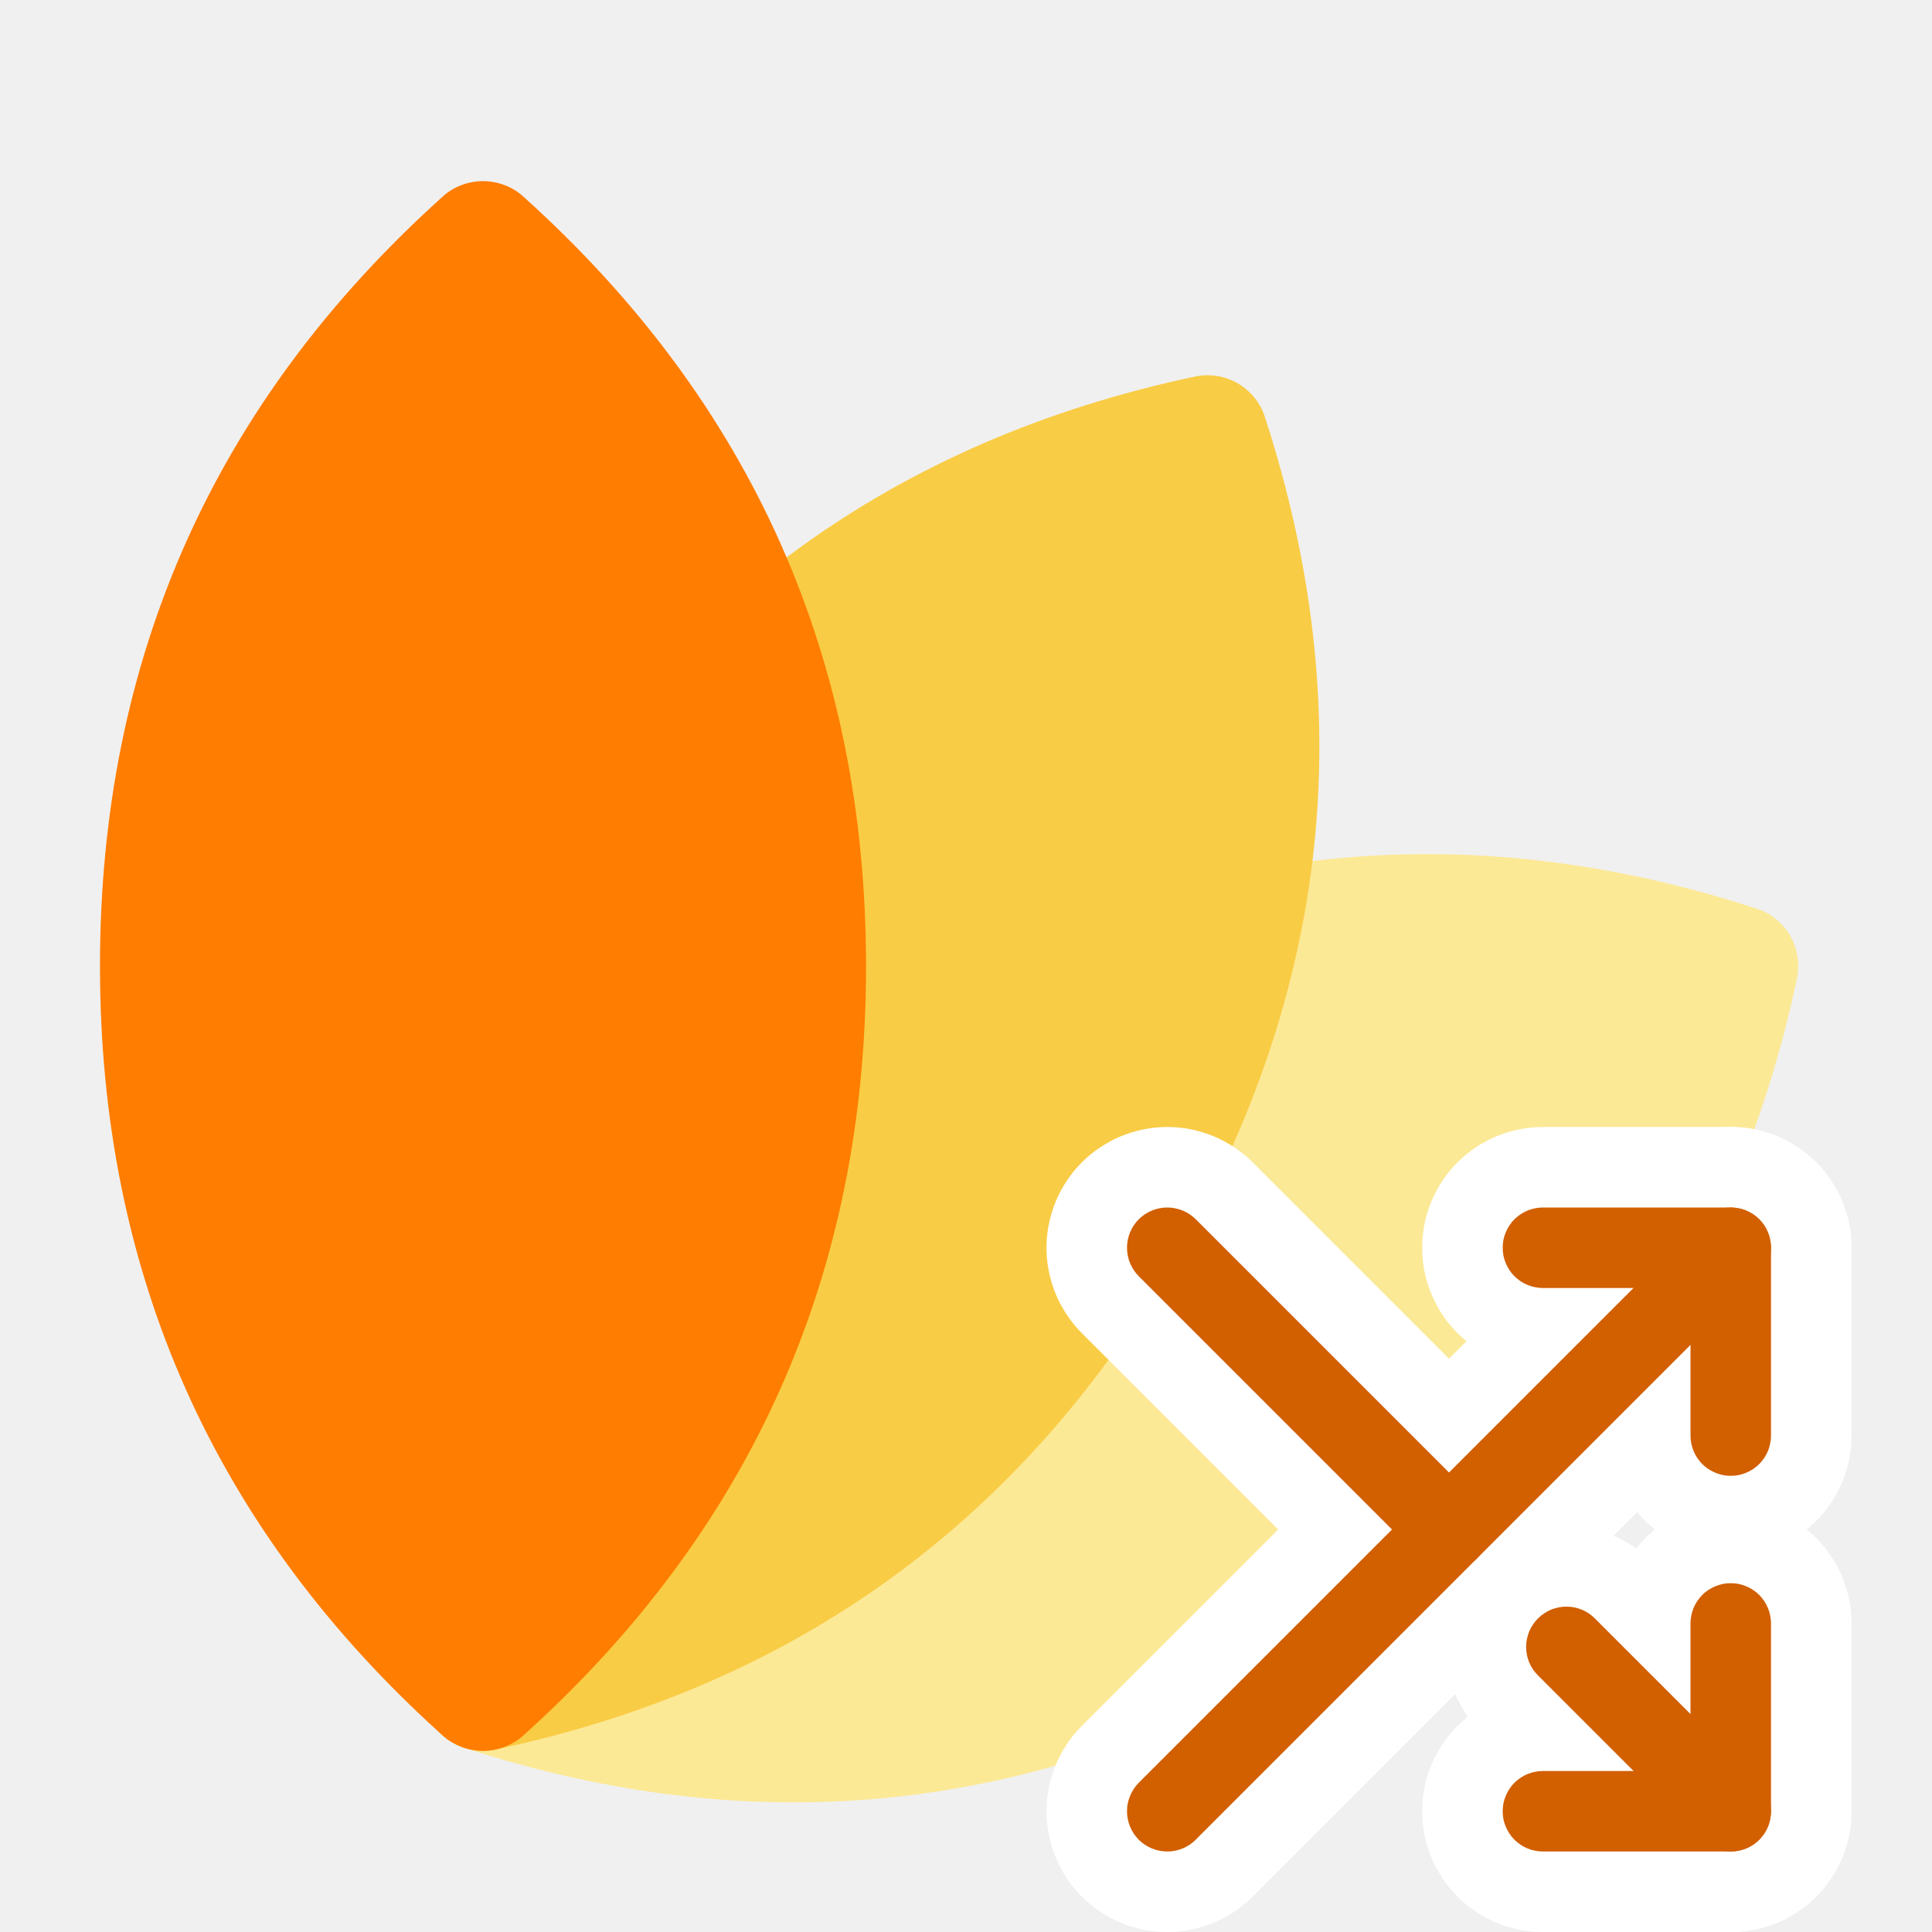
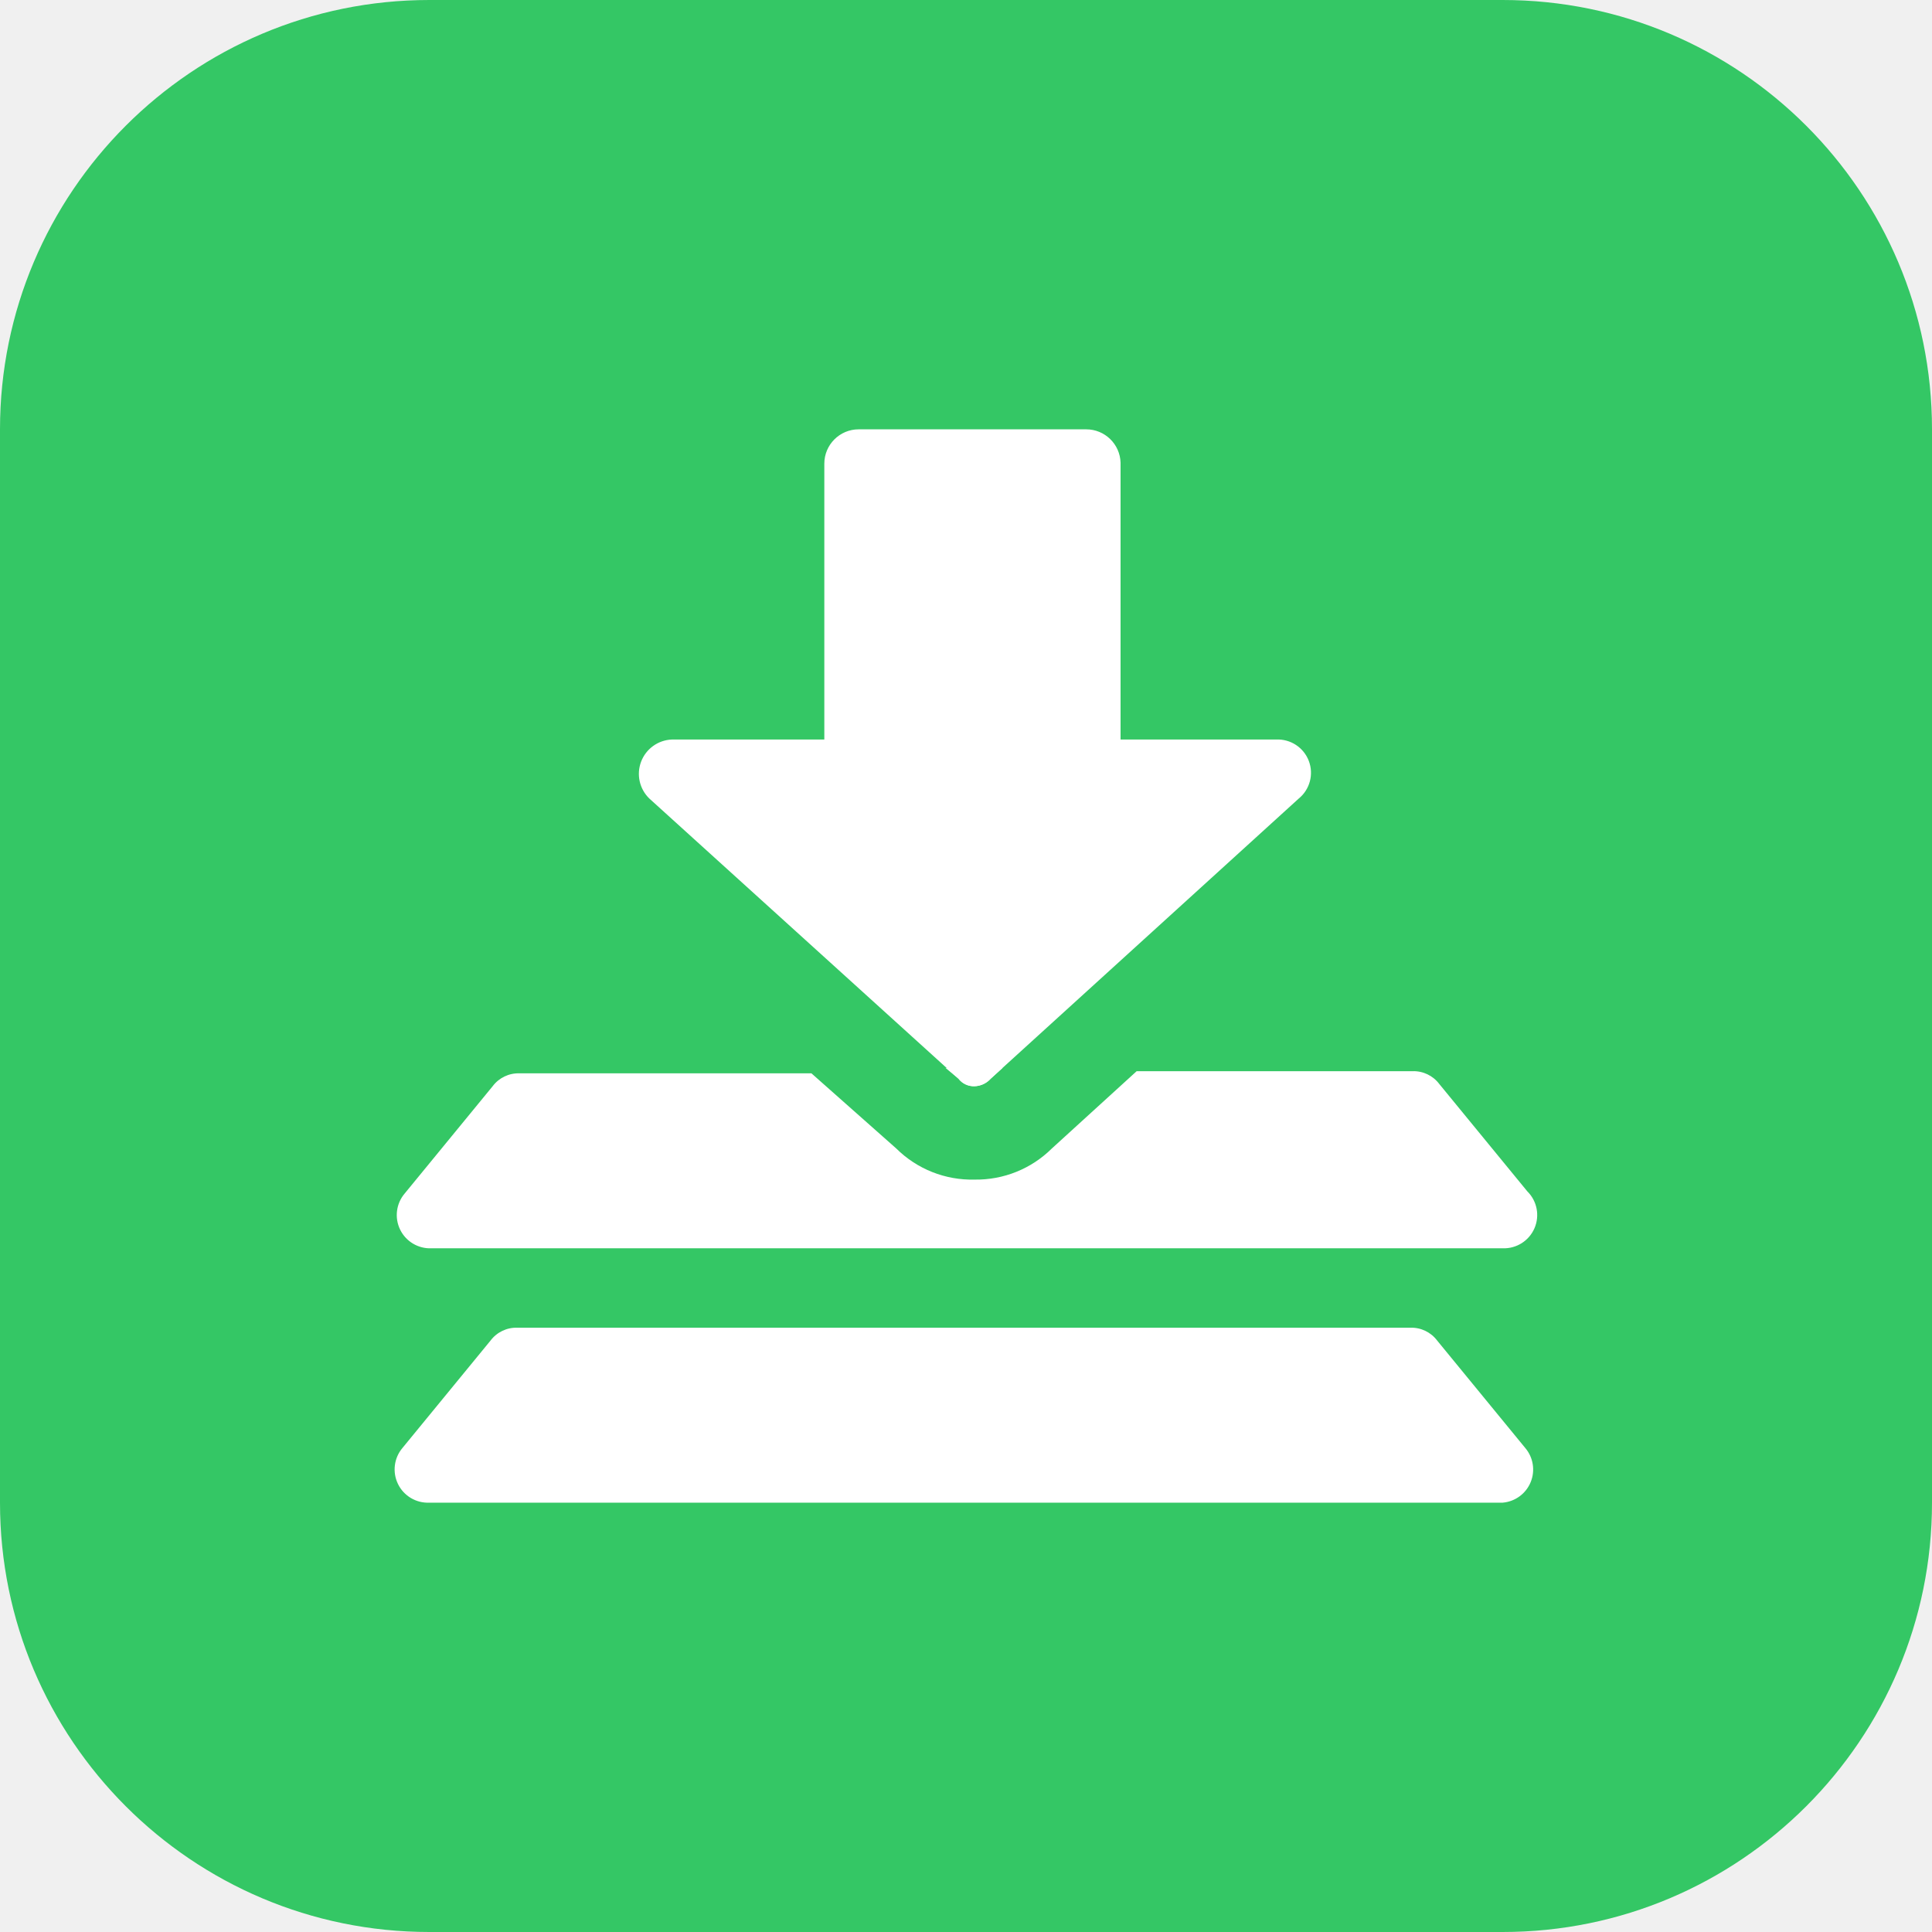
- <svg xmlns="http://www.w3.org/2000/svg" fill="none" version="1.1" width="24" height="24" viewBox="0 0 24 24">
+ <svg xmlns="http://www.w3.org/2000/svg" id="图层_1" data-name="图层 1" viewBox="0 0 18 18">
  <defs>
-     <clipPath id="master_svg0_700_32376">
-       <rect x="0" y="0" width="24" height="24" rx="0" />
-     </clipPath>
+     <style>
+       .kkdhiubiu781 {
+         fill: #34c765;
+       }
+ 
+       .kkdhiubiu782 {
+         fill: #fff;
+       }
+     </style>
  </defs>
-   <g clip-path="url(#master_svg0_700_32376)">
-     <g transform="matrix(0.5,0.8660254,-0.8660254,0.5,11.1867,-12.69625)">
-       <path d="M26.589,3.34C21.244,8.15,21.244,16.53,26.589,21.34C31.933,16.53,31.933,8.15,26.589,3.34Z" fill="#FCE996" fill-opacity="1" />
-       <path d="M27.09,2.782Q27.039,2.736,26.98,2.7Q26.922,2.664,26.857,2.64Q26.793,2.615,26.725,2.602Q26.658,2.59,26.589,2.59Q26.52,2.59,26.452,2.602Q26.384,2.615,26.32,2.64Q26.256,2.664,26.197,2.7Q26.138,2.736,26.087,2.782Q21.83,6.613,21.83,12.34Q21.83,18.066,26.087,21.897Q26.138,21.943,26.197,21.979Q26.256,22.015,26.32,22.04Q26.384,22.065,26.452,22.077Q26.52,22.09,26.589,22.09Q26.658,22.09,26.725,22.077Q26.793,22.065,26.857,22.04Q26.922,22.015,26.98,21.979Q27.039,21.943,27.09,21.897Q31.347,18.066,31.347,12.34Q31.347,6.613,27.09,2.782ZM26.589,4.373Q23.33,7.631,23.33,12.34Q23.33,17.049,26.589,20.307Q29.847,17.049,29.847,12.34Q29.847,7.631,26.589,4.373Z" fill-rule="evenodd" fill="#FCE996" fill-opacity="1" />
-     </g>
-     <g transform="matrix(0.8660254,0.5,-0.5,0.8660254,1.05505,-3.114747)">
-       <path d="M16.34,0.411C10.995,5.221,10.995,13.601,16.34,18.411C21.684,13.601,21.684,5.221,16.34,0.411Z" fill="#F9CC45" fill-opacity="1" />
-       <path d="M16.841,-0.146Q16.79,-0.192,16.732,-0.228Q16.673,-0.264,16.608,-0.289Q16.544,-0.314,16.476,-0.326Q16.409,-0.339,16.34,-0.339Q16.271,-0.339,16.203,-0.326Q16.135,-0.314,16.071,-0.289Q16.007,-0.264,15.948,-0.228Q15.889,-0.192,15.838,-0.146Q11.581,3.685,11.581,9.411Q11.581,15.138,15.838,18.969Q15.889,19.015,15.948,19.051Q16.007,19.087,16.071,19.112Q16.135,19.136,16.203,19.149Q16.271,19.161,16.34,19.161Q16.409,19.161,16.476,19.149Q16.544,19.136,16.608,19.112Q16.673,19.087,16.732,19.051Q16.79,19.015,16.841,18.969Q21.098,15.138,21.098,9.411Q21.098,3.685,16.841,-0.146ZM16.34,1.445Q13.081,4.702,13.081,9.411Q13.081,14.12,16.34,17.378Q19.598,14.12,19.598,9.411Q19.598,4.702,16.34,1.445Z" fill-rule="evenodd" fill="#F9CC45" fill-opacity="1" />
-     </g>
-     <g>
-       <path d="M6,3C0.656,7.81,0.656,16.19,6,21C11.344,16.19,11.344,7.81,6,3Z" fill="#FF7D00" fill-opacity="1" />
-       <path d="M6.502,2.443Q6.45,2.396,6.392,2.36Q6.333,2.324,6.269,2.3Q6.204,2.275,6.137,2.263Q6.069,2.25,6,2.25Q5.931,2.25,5.863,2.263Q5.796,2.275,5.731,2.3Q5.667,2.324,5.608,2.36Q5.549,2.396,5.498,2.443Q1.242,6.273,1.242,12Q1.242,17.727,5.498,21.558Q5.549,21.604,5.608,21.64Q5.667,21.675,5.731,21.7Q5.796,21.725,5.863,21.737Q5.931,21.75,6,21.75Q6.069,21.75,6.137,21.737Q6.204,21.725,6.269,21.7Q6.333,21.675,6.392,21.64Q6.45,21.604,6.502,21.558Q10.758,17.727,10.758,12Q10.758,6.273,6.502,2.443ZM6,4.033Q2.742,7.291,2.742,12Q2.742,16.709,6,19.967Q9.258,16.709,9.258,12Q9.258,7.291,6,4.033Z" fill-rule="evenodd" fill="#FF7D00" fill-opacity="1" />
-     </g>
-     <g>
-       <g>
-         <path d="M23,20.168L23,22.5Q23,22.574,22.993,22.647Q22.986,22.72,22.971,22.793Q22.957,22.865,22.935,22.935Q22.914,23.006,22.886,23.074Q22.858,23.142,22.823,23.207Q22.788,23.272,22.747,23.333Q22.706,23.395,22.66,23.452Q22.613,23.509,22.561,23.561Q22.509,23.613,22.452,23.66Q22.395,23.706,22.333,23.747Q22.272,23.788,22.207,23.823Q22.142,23.858,22.074,23.886Q22.006,23.914,21.935,23.935Q21.865,23.957,21.793,23.971Q21.72,23.986,21.647,23.993Q21.574,24,21.5,24L19.167,24Q19.093,24,19.02,23.993Q18.946,23.986,18.874,23.971Q18.802,23.957,18.731,23.935Q18.661,23.914,18.593,23.886Q18.525,23.858,18.46,23.823Q18.395,23.788,18.333,23.747Q18.272,23.706,18.215,23.66Q18.158,23.613,18.106,23.561Q18.054,23.509,18.007,23.452Q17.96,23.395,17.919,23.333Q17.879,23.272,17.844,23.207Q17.809,23.142,17.781,23.074Q17.753,23.006,17.731,22.935Q17.71,22.865,17.695,22.793Q17.681,22.72,17.674,22.647Q17.667,22.574,17.667,22.5Q17.667,22.426,17.674,22.353Q17.681,22.28,17.695,22.207Q17.71,22.135,17.731,22.065Q17.753,21.994,17.781,21.926Q17.809,21.858,17.844,21.793Q17.879,21.728,17.919,21.667Q17.96,21.605,18.007,21.548Q18.054,21.491,18.106,21.439Q18.158,21.387,18.215,21.34Q18.272,21.294,18.333,21.253Q18.395,21.212,18.46,21.177Q18.525,21.142,18.593,21.114Q18.661,21.086,18.731,21.065Q18.802,21.043,18.874,21.029Q18.946,21.014,19.02,21.007Q19.093,21,19.167,21L19.167,21L20,21L20,20.167Q20,20.093,20.007,20.02Q20.014,19.946,20.029,19.874Q20.043,19.802,20.065,19.731Q20.086,19.661,20.114,19.593Q20.142,19.525,20.177,19.46Q20.212,19.395,20.253,19.333Q20.294,19.272,20.34,19.215Q20.387,19.158,20.439,19.106Q20.491,19.054,20.548,19.007Q20.605,18.96,20.667,18.919Q20.728,18.879,20.793,18.844Q20.858,18.809,20.926,18.781Q20.994,18.753,21.065,18.731Q21.135,18.71,21.207,18.695Q21.28,18.681,21.353,18.674Q21.426,18.667,21.5,18.667Q21.574,18.667,21.647,18.674Q21.72,18.681,21.793,18.695Q21.865,18.71,21.935,18.731Q22.006,18.753,22.074,18.781Q22.142,18.809,22.207,18.844Q22.272,18.879,22.333,18.919Q22.395,18.96,22.452,19.007Q22.509,19.054,22.561,19.106Q22.613,19.158,22.66,19.215Q22.706,19.272,22.747,19.333Q22.788,19.395,22.823,19.46Q22.858,19.525,22.886,19.593Q22.914,19.661,22.935,19.731Q22.957,19.802,22.971,19.874Q22.986,19.946,22.993,20.02Q23,20.093,23,20.167L23,20.168Z" fill-rule="evenodd" fill="#FFFFFF" fill-opacity="1" />
-       </g>
-       <g>
-         <path d="M19.167,17L19.167,17Q19.093,17,19.02,16.993Q18.946,16.986,18.874,16.971Q18.802,16.957,18.731,16.935Q18.661,16.914,18.593,16.886Q18.525,16.858,18.46,16.823Q18.395,16.788,18.333,16.747Q18.272,16.706,18.215,16.66Q18.158,16.613,18.106,16.561Q18.054,16.509,18.007,16.452Q17.96,16.395,17.919,16.333Q17.879,16.272,17.844,16.207Q17.809,16.142,17.781,16.074Q17.753,16.006,17.731,15.935Q17.71,15.865,17.695,15.793Q17.681,15.72,17.674,15.647Q17.667,15.574,17.667,15.5Q17.667,15.426,17.674,15.353Q17.681,15.28,17.695,15.207Q17.71,15.135,17.731,15.065Q17.753,14.994,17.781,14.926Q17.809,14.858,17.844,14.793Q17.879,14.728,17.919,14.667Q17.96,14.605,18.007,14.548Q18.054,14.491,18.106,14.439Q18.158,14.387,18.215,14.34Q18.272,14.294,18.333,14.253Q18.395,14.212,18.46,14.177Q18.525,14.142,18.593,14.114Q18.661,14.086,18.731,14.065Q18.802,14.043,18.874,14.029Q18.946,14.014,19.02,14.007Q19.093,14,19.167,14L19.167,14L21.5,14Q21.574,14,21.647,14.007Q21.72,14.014,21.793,14.029Q21.865,14.043,21.935,14.065Q22.006,14.086,22.074,14.114Q22.142,14.142,22.207,14.177Q22.272,14.212,22.333,14.253Q22.395,14.294,22.452,14.34Q22.509,14.387,22.561,14.439Q22.613,14.491,22.66,14.548Q22.706,14.605,22.747,14.667Q22.788,14.728,22.823,14.793Q22.858,14.858,22.886,14.926Q22.914,14.994,22.935,15.065Q22.957,15.135,22.971,15.207Q22.986,15.28,22.993,15.353Q23,15.426,23,15.5L23,17.833Q23,17.907,22.993,17.98Q22.986,18.054,22.971,18.126Q22.957,18.198,22.935,18.269Q22.914,18.339,22.886,18.407Q22.858,18.475,22.823,18.54Q22.788,18.605,22.747,18.667Q22.706,18.728,22.66,18.785Q22.613,18.842,22.561,18.894Q22.509,18.946,22.452,18.993Q22.395,19.04,22.333,19.081Q22.272,19.121,22.207,19.156Q22.142,19.191,22.074,19.219Q22.006,19.247,21.935,19.269Q21.865,19.29,21.793,19.305Q21.72,19.319,21.647,19.326Q21.574,19.333,21.5,19.333Q21.426,19.333,21.353,19.326Q21.28,19.319,21.207,19.305Q21.135,19.29,21.065,19.269Q20.994,19.247,20.926,19.219Q20.858,19.191,20.793,19.156Q20.728,19.121,20.667,19.081Q20.605,19.04,20.548,18.993Q20.491,18.946,20.439,18.894Q20.387,18.842,20.34,18.785Q20.294,18.728,20.253,18.667Q20.212,18.605,20.177,18.54Q20.142,18.475,20.114,18.407Q20.086,18.339,20.065,18.269Q20.043,18.198,20.029,18.126Q20.014,18.054,20.007,17.98Q20,17.907,20,17.833L20,17.833L20,17L19.167,17Z" fill-rule="evenodd" fill="#FFFFFF" fill-opacity="1" />
-       </g>
-       <g>
-         <path d="M22.561,16.561Q22.665,16.456,22.747,16.333Q22.829,16.211,22.886,16.074Q22.942,15.938,22.971,15.793Q23,15.648,23,15.5Q23,15.426,22.993,15.353Q22.986,15.28,22.971,15.207Q22.957,15.135,22.935,15.065Q22.914,14.994,22.886,14.926Q22.858,14.858,22.823,14.793Q22.788,14.728,22.747,14.667Q22.706,14.605,22.66,14.548Q22.613,14.491,22.561,14.439Q22.509,14.387,22.452,14.34Q22.395,14.294,22.333,14.253Q22.272,14.212,22.207,14.177Q22.142,14.142,22.074,14.114Q22.006,14.086,21.935,14.065Q21.865,14.043,21.793,14.029Q21.72,14.014,21.647,14.007Q21.574,14,21.5,14Q21.352,14,21.207,14.029Q21.062,14.058,20.926,14.114Q20.789,14.171,20.667,14.253Q20.544,14.335,20.439,14.439L13.439,21.439Q13.335,21.544,13.253,21.667Q13.171,21.789,13.114,21.926Q13.058,22.062,13.029,22.207Q13,22.352,13,22.5Q13,22.574,13.007,22.647Q13.014,22.72,13.029,22.793Q13.043,22.865,13.065,22.935Q13.086,23.006,13.114,23.074Q13.142,23.142,13.177,23.207Q13.212,23.272,13.253,23.333Q13.294,23.395,13.34,23.452Q13.387,23.509,13.439,23.561Q13.491,23.613,13.548,23.66Q13.605,23.706,13.667,23.747Q13.728,23.788,13.793,23.823Q13.858,23.858,13.926,23.886Q13.994,23.914,14.065,23.935Q14.135,23.957,14.207,23.971Q14.28,23.986,14.353,23.993Q14.426,24,14.5,24Q14.648,24,14.793,23.971Q14.938,23.942,15.074,23.886Q15.211,23.829,15.333,23.747Q15.456,23.665,15.561,23.561L15.562,23.56L22.56,16.562L22.561,16.561L22.561,16.561Z" fill-rule="evenodd" fill="#FFFFFF" fill-opacity="1" />
-       </g>
-       <g>
-         <path d="M13.439,14.439Q13.387,14.491,13.34,14.548Q13.294,14.605,13.253,14.667Q13.212,14.728,13.177,14.793Q13.142,14.858,13.114,14.926Q13.086,14.994,13.065,15.065Q13.043,15.135,13.029,15.207Q13.014,15.28,13.007,15.353Q13,15.426,13,15.5Q13,15.574,13.007,15.647Q13.014,15.72,13.029,15.793Q13.043,15.865,13.065,15.935Q13.086,16.006,13.114,16.074Q13.142,16.142,13.177,16.207Q13.212,16.272,13.253,16.333Q13.294,16.395,13.34,16.452Q13.387,16.509,13.439,16.561L16.939,20.061Q17.04,20.161,17.158,20.241Q17.276,20.321,17.407,20.378Q17.538,20.434,17.677,20.465Q17.816,20.496,17.959,20.499Q17.963,20.642,17.993,20.781Q18.024,20.92,18.081,21.051Q18.137,21.182,18.217,21.3Q18.297,21.418,18.398,21.519L18.398,21.52L19.856,22.977L20.342,23.463L20.439,23.56L20.439,23.561Q20.544,23.665,20.667,23.747Q20.789,23.829,20.926,23.886Q21.062,23.942,21.207,23.971Q21.352,24,21.5,24Q21.574,24,21.647,23.993Q21.72,23.986,21.793,23.971Q21.865,23.957,21.935,23.935Q22.006,23.914,22.074,23.886Q22.142,23.858,22.207,23.823Q22.272,23.788,22.333,23.747Q22.395,23.706,22.452,23.66Q22.509,23.613,22.561,23.561Q22.613,23.509,22.66,23.452Q22.706,23.395,22.747,23.333Q22.788,23.272,22.823,23.207Q22.858,23.142,22.886,23.074Q22.914,23.006,22.935,22.935Q22.957,22.865,22.971,22.793Q22.986,22.72,22.993,22.647Q23,22.574,23,22.5Q23,22.352,22.971,22.207Q22.942,22.062,22.886,21.926Q22.829,21.789,22.747,21.667Q22.665,21.544,22.561,21.439L22.56,21.439L22.463,21.342L21.977,20.856L20.52,19.398L20.519,19.398Q20.418,19.297,20.3,19.217Q20.182,19.137,20.051,19.081Q19.92,19.024,19.781,18.993Q19.642,18.963,19.499,18.959Q19.496,18.816,19.465,18.677Q19.434,18.538,19.378,18.407Q19.321,18.276,19.241,18.158Q19.161,18.04,19.061,17.939L15.561,14.439Q15.509,14.387,15.452,14.34Q15.395,14.294,15.333,14.253Q15.272,14.212,15.207,14.177Q15.142,14.142,15.074,14.114Q15.006,14.086,14.935,14.065Q14.865,14.043,14.793,14.029Q14.72,14.014,14.647,14.007Q14.574,14,14.5,14Q14.426,14,14.353,14.007Q14.28,14.014,14.207,14.029Q14.135,14.043,14.065,14.065Q13.994,14.086,13.926,14.114Q13.858,14.142,13.793,14.177Q13.728,14.212,13.667,14.253Q13.605,14.294,13.548,14.34Q13.491,14.387,13.439,14.439Z" fill-rule="evenodd" fill="#FFFFFF" fill-opacity="1" />
-       </g>
-     </g>
-     <g>
-       <g>
-         <path d="M21,20.167Q21,20.117,21.01,20.069Q21.019,20.021,21.038,19.975Q21.057,19.93,21.084,19.889Q21.112,19.848,21.146,19.813Q21.181,19.778,21.222,19.751Q21.263,19.724,21.309,19.705Q21.354,19.686,21.402,19.676Q21.451,19.667,21.5,19.667Q21.549,19.667,21.598,19.676Q21.646,19.686,21.691,19.705Q21.737,19.724,21.778,19.751Q21.819,19.778,21.854,19.813Q21.888,19.848,21.916,19.889Q21.943,19.93,21.962,19.975Q21.981,20.021,21.99,20.069Q22,20.117,22,20.167L22,22.5Q22,22.549,21.99,22.598Q21.981,22.646,21.962,22.691Q21.943,22.737,21.916,22.778Q21.888,22.819,21.854,22.854Q21.819,22.888,21.778,22.916Q21.737,22.943,21.691,22.962Q21.646,22.981,21.598,22.99Q21.549,23,21.5,23L19.167,23Q19.117,23,19.069,22.99Q19.021,22.981,18.975,22.962Q18.93,22.943,18.889,22.916Q18.848,22.888,18.813,22.854Q18.778,22.819,18.751,22.778Q18.724,22.737,18.705,22.691Q18.686,22.646,18.676,22.598Q18.667,22.549,18.667,22.5Q18.667,22.451,18.676,22.402Q18.686,22.354,18.705,22.309Q18.724,22.263,18.751,22.222Q18.778,22.181,18.813,22.146Q18.848,22.112,18.889,22.084Q18.93,22.057,18.975,22.038Q19.021,22.019,19.069,22.01Q19.117,22,19.167,22L21,22L21,20.167Z" fill-rule="evenodd" fill="#D25F00" fill-opacity="1" />
-       </g>
-       <g>
-         <path d="M19.167,15L21.5,15Q21.549,15,21.598,15.01Q21.646,15.019,21.691,15.038Q21.737,15.057,21.778,15.084Q21.819,15.112,21.854,15.146Q21.888,15.181,21.916,15.222Q21.943,15.263,21.962,15.309Q21.981,15.354,21.99,15.402Q22,15.451,22,15.5L22,17.833Q22,17.883,21.99,17.931Q21.981,17.979,21.962,18.025Q21.943,18.07,21.916,18.111Q21.888,18.152,21.854,18.187Q21.819,18.222,21.778,18.249Q21.737,18.276,21.691,18.295Q21.646,18.314,21.598,18.324Q21.549,18.333,21.5,18.333Q21.451,18.333,21.402,18.324Q21.354,18.314,21.309,18.295Q21.263,18.276,21.222,18.249Q21.181,18.222,21.146,18.187Q21.112,18.152,21.084,18.111Q21.057,18.07,21.038,18.025Q21.019,17.979,21.01,17.931Q21,17.883,21,17.833L21,16L19.167,16Q19.117,16,19.069,15.99Q19.021,15.981,18.975,15.962Q18.93,15.943,18.889,15.916Q18.848,15.888,18.813,15.854Q18.778,15.819,18.751,15.778Q18.724,15.737,18.705,15.691Q18.686,15.646,18.676,15.598Q18.667,15.549,18.667,15.5Q18.667,15.451,18.676,15.402Q18.686,15.354,18.705,15.309Q18.724,15.263,18.751,15.222Q18.778,15.181,18.813,15.146Q18.848,15.112,18.889,15.084Q18.93,15.057,18.975,15.038Q19.021,15.019,19.069,15.01Q19.117,15,19.167,15Z" fill-rule="evenodd" fill="#D25F00" fill-opacity="1" />
-       </g>
-       <g>
-         <path d="M21.854,15.854Q21.924,15.783,21.962,15.691Q22,15.599,22,15.5Q22,15.451,21.99,15.402Q21.981,15.354,21.962,15.309Q21.943,15.263,21.916,15.222Q21.888,15.181,21.854,15.146Q21.819,15.112,21.778,15.084Q21.737,15.057,21.691,15.038Q21.646,15.019,21.598,15.01Q21.549,15,21.5,15Q21.401,15,21.309,15.038Q21.217,15.076,21.146,15.146L14.146,22.146Q14.076,22.217,14.038,22.309Q14,22.401,14,22.5Q14,22.549,14.01,22.598Q14.019,22.646,14.038,22.691Q14.057,22.737,14.084,22.778Q14.112,22.819,14.146,22.854Q14.181,22.888,14.222,22.916Q14.263,22.943,14.309,22.962Q14.354,22.981,14.402,22.99Q14.451,23,14.5,23Q14.599,23,14.691,22.962Q14.783,22.924,14.854,22.854L14.854,22.853L21.853,15.854L21.854,15.854L21.854,15.854Z" fill-rule="evenodd" fill="#D25F00" fill-opacity="1" />
-       </g>
-       <g>
-         <path d="M14.146,15.146Q14.112,15.181,14.084,15.222Q14.057,15.263,14.038,15.309Q14.019,15.354,14.01,15.402Q14,15.451,14,15.5Q14,15.549,14.01,15.598Q14.019,15.646,14.038,15.691Q14.057,15.737,14.084,15.778Q14.112,15.819,14.146,15.854L17.646,19.354Q17.717,19.424,17.809,19.462Q17.901,19.5,18,19.5Q18.099,19.5,18.191,19.462Q18.283,19.424,18.354,19.354Q18.424,19.283,18.462,19.191Q18.5,19.099,18.5,19Q18.5,18.901,18.462,18.809Q18.424,18.717,18.354,18.646L14.854,15.146Q14.819,15.112,14.778,15.084Q14.737,15.057,14.691,15.038Q14.646,15.019,14.598,15.01Q14.549,15,14.5,15Q14.451,15,14.402,15.01Q14.354,15.019,14.309,15.038Q14.263,15.057,14.222,15.084Q14.181,15.112,14.146,15.146ZM19.812,20.105L19.812,20.105Q19.742,20.034,19.65,19.996Q19.558,19.958,19.458,19.958Q19.409,19.958,19.361,19.968Q19.312,19.978,19.267,19.996Q19.221,20.015,19.181,20.043Q19.14,20.07,19.105,20.105Q19.07,20.14,19.043,20.181Q19.015,20.221,18.996,20.267Q18.978,20.312,18.968,20.361Q18.958,20.409,18.958,20.458Q18.958,20.558,18.996,20.65Q19.034,20.742,19.105,20.812L19.105,20.812L19.591,21.298L21.049,22.756L21.146,22.854Q21.217,22.924,21.309,22.962Q21.401,23,21.5,23Q21.549,23,21.598,22.99Q21.646,22.981,21.691,22.962Q21.737,22.943,21.778,22.916Q21.819,22.888,21.854,22.854Q21.888,22.819,21.916,22.778Q21.943,22.737,21.962,22.691Q21.981,22.646,21.99,22.598Q22,22.549,22,22.5Q22,22.401,21.962,22.309Q21.924,22.217,21.854,22.146L21.756,22.049L20.298,20.591L19.812,20.105Z" fill-rule="evenodd" fill="#D25F00" fill-opacity="1" />
-       </g>
-     </g>
+   <g id="IconAomMenuCSGLColor">
+     <rect class="kkdhiubiu781" width="18" height="18" rx="4" />
  </g>
+   <path class="kkdhiubiu782" d="M14,14H4a.31.31,0,0,1-.25-.51l.82-1a.3.3,0,0,1,.25-.12h8.32a.3.3,0,0,1,.25.12l.82,1A.31.31,0,0,1,14,14Z" />
+   <path class="kkdhiubiu782" d="M9.08,10.12a.21.21,0,0,0,.15-.07l.11-.1H8.81l.12.1A.18.18,0,0,0,9.08,10.12Z" />
+   <path class="kkdhiubiu782" d="M14.23,11.1l-.82-1a.3.3,0,0,0-.25-.12H10.59l-.79.72a1,1,0,0,1-.72.29,1,1,0,0,1-.73-.29L7.56,10H4.84a.3.3,0,0,0-.25.12l-.82,1a.31.31,0,0,0,.25.51H14A.31.31,0,0,0,14.23,11.1Z" />
+   <path class="kkdhiubiu782" d="M8,4a.32.32,0,0,0-.32.32V6.89H6.26a.32.32,0,0,0-.21.55l2.88,2.61a.18.18,0,0,0,.15.07.21.21,0,0,0,.15-.07L12.1,7.44a.31.31,0,0,0-.21-.55H10.44V4.31A.32.32,0,0,0,10.12,4Z" />
</svg>
